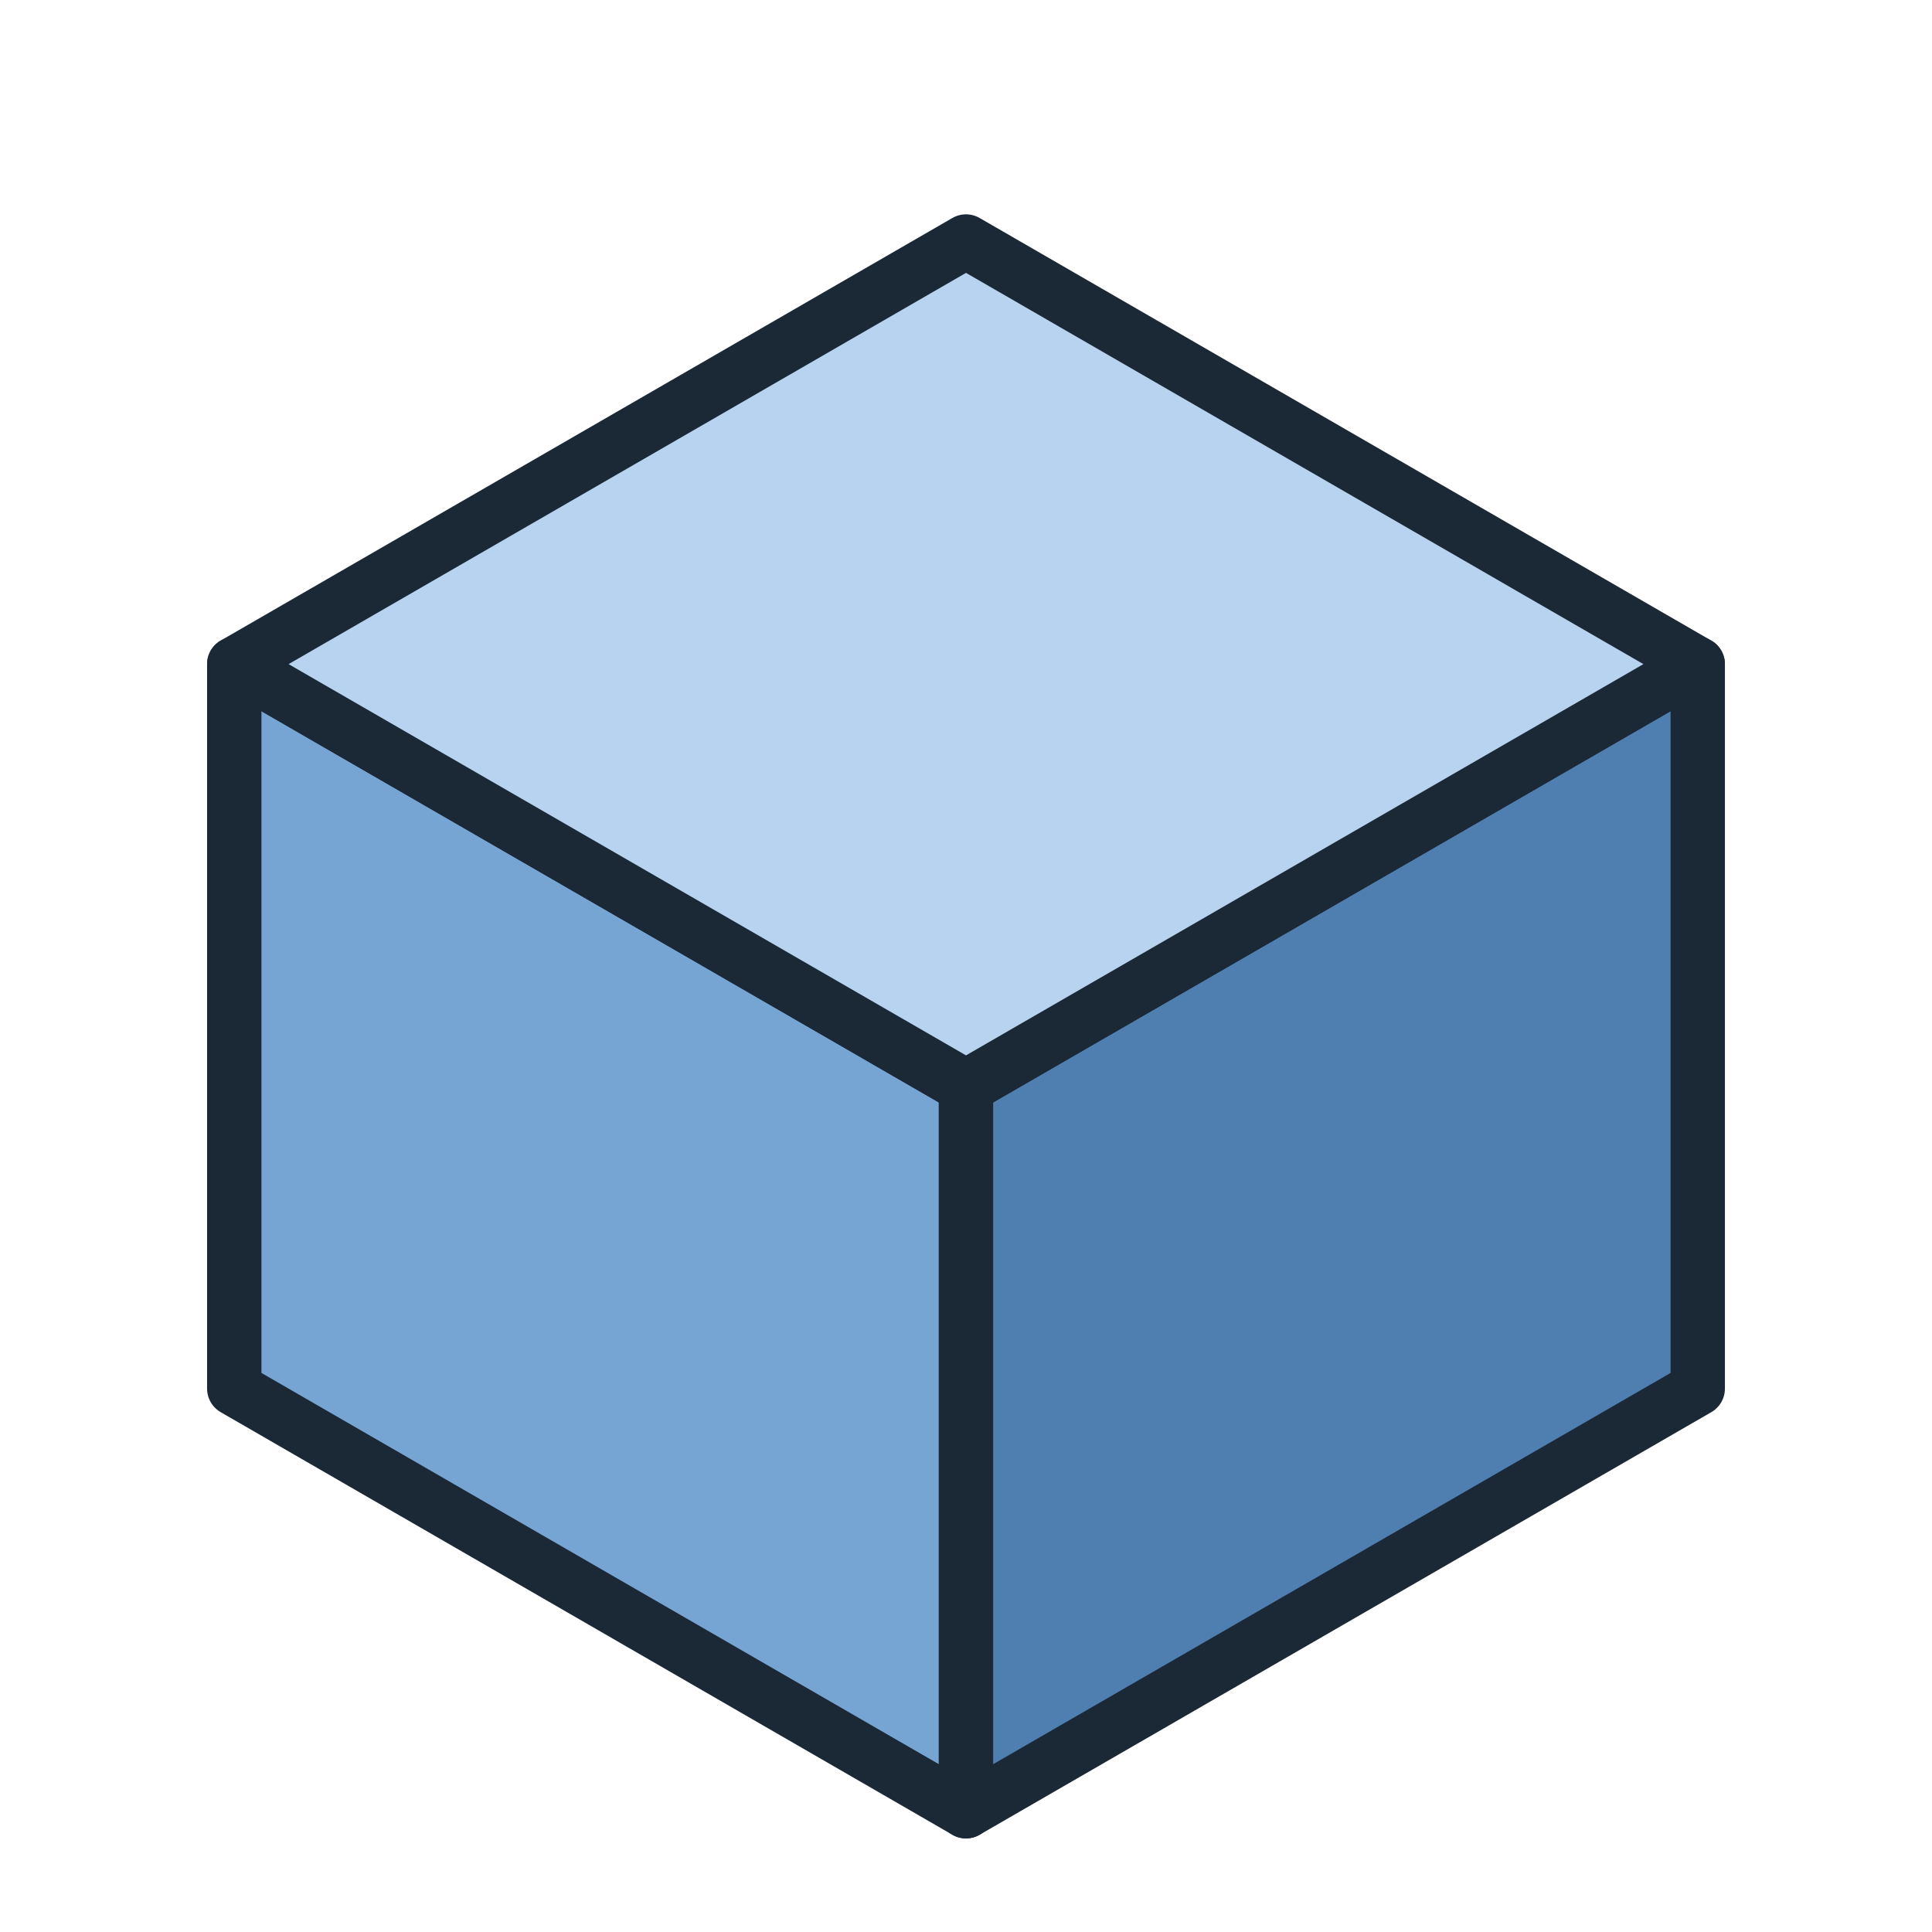
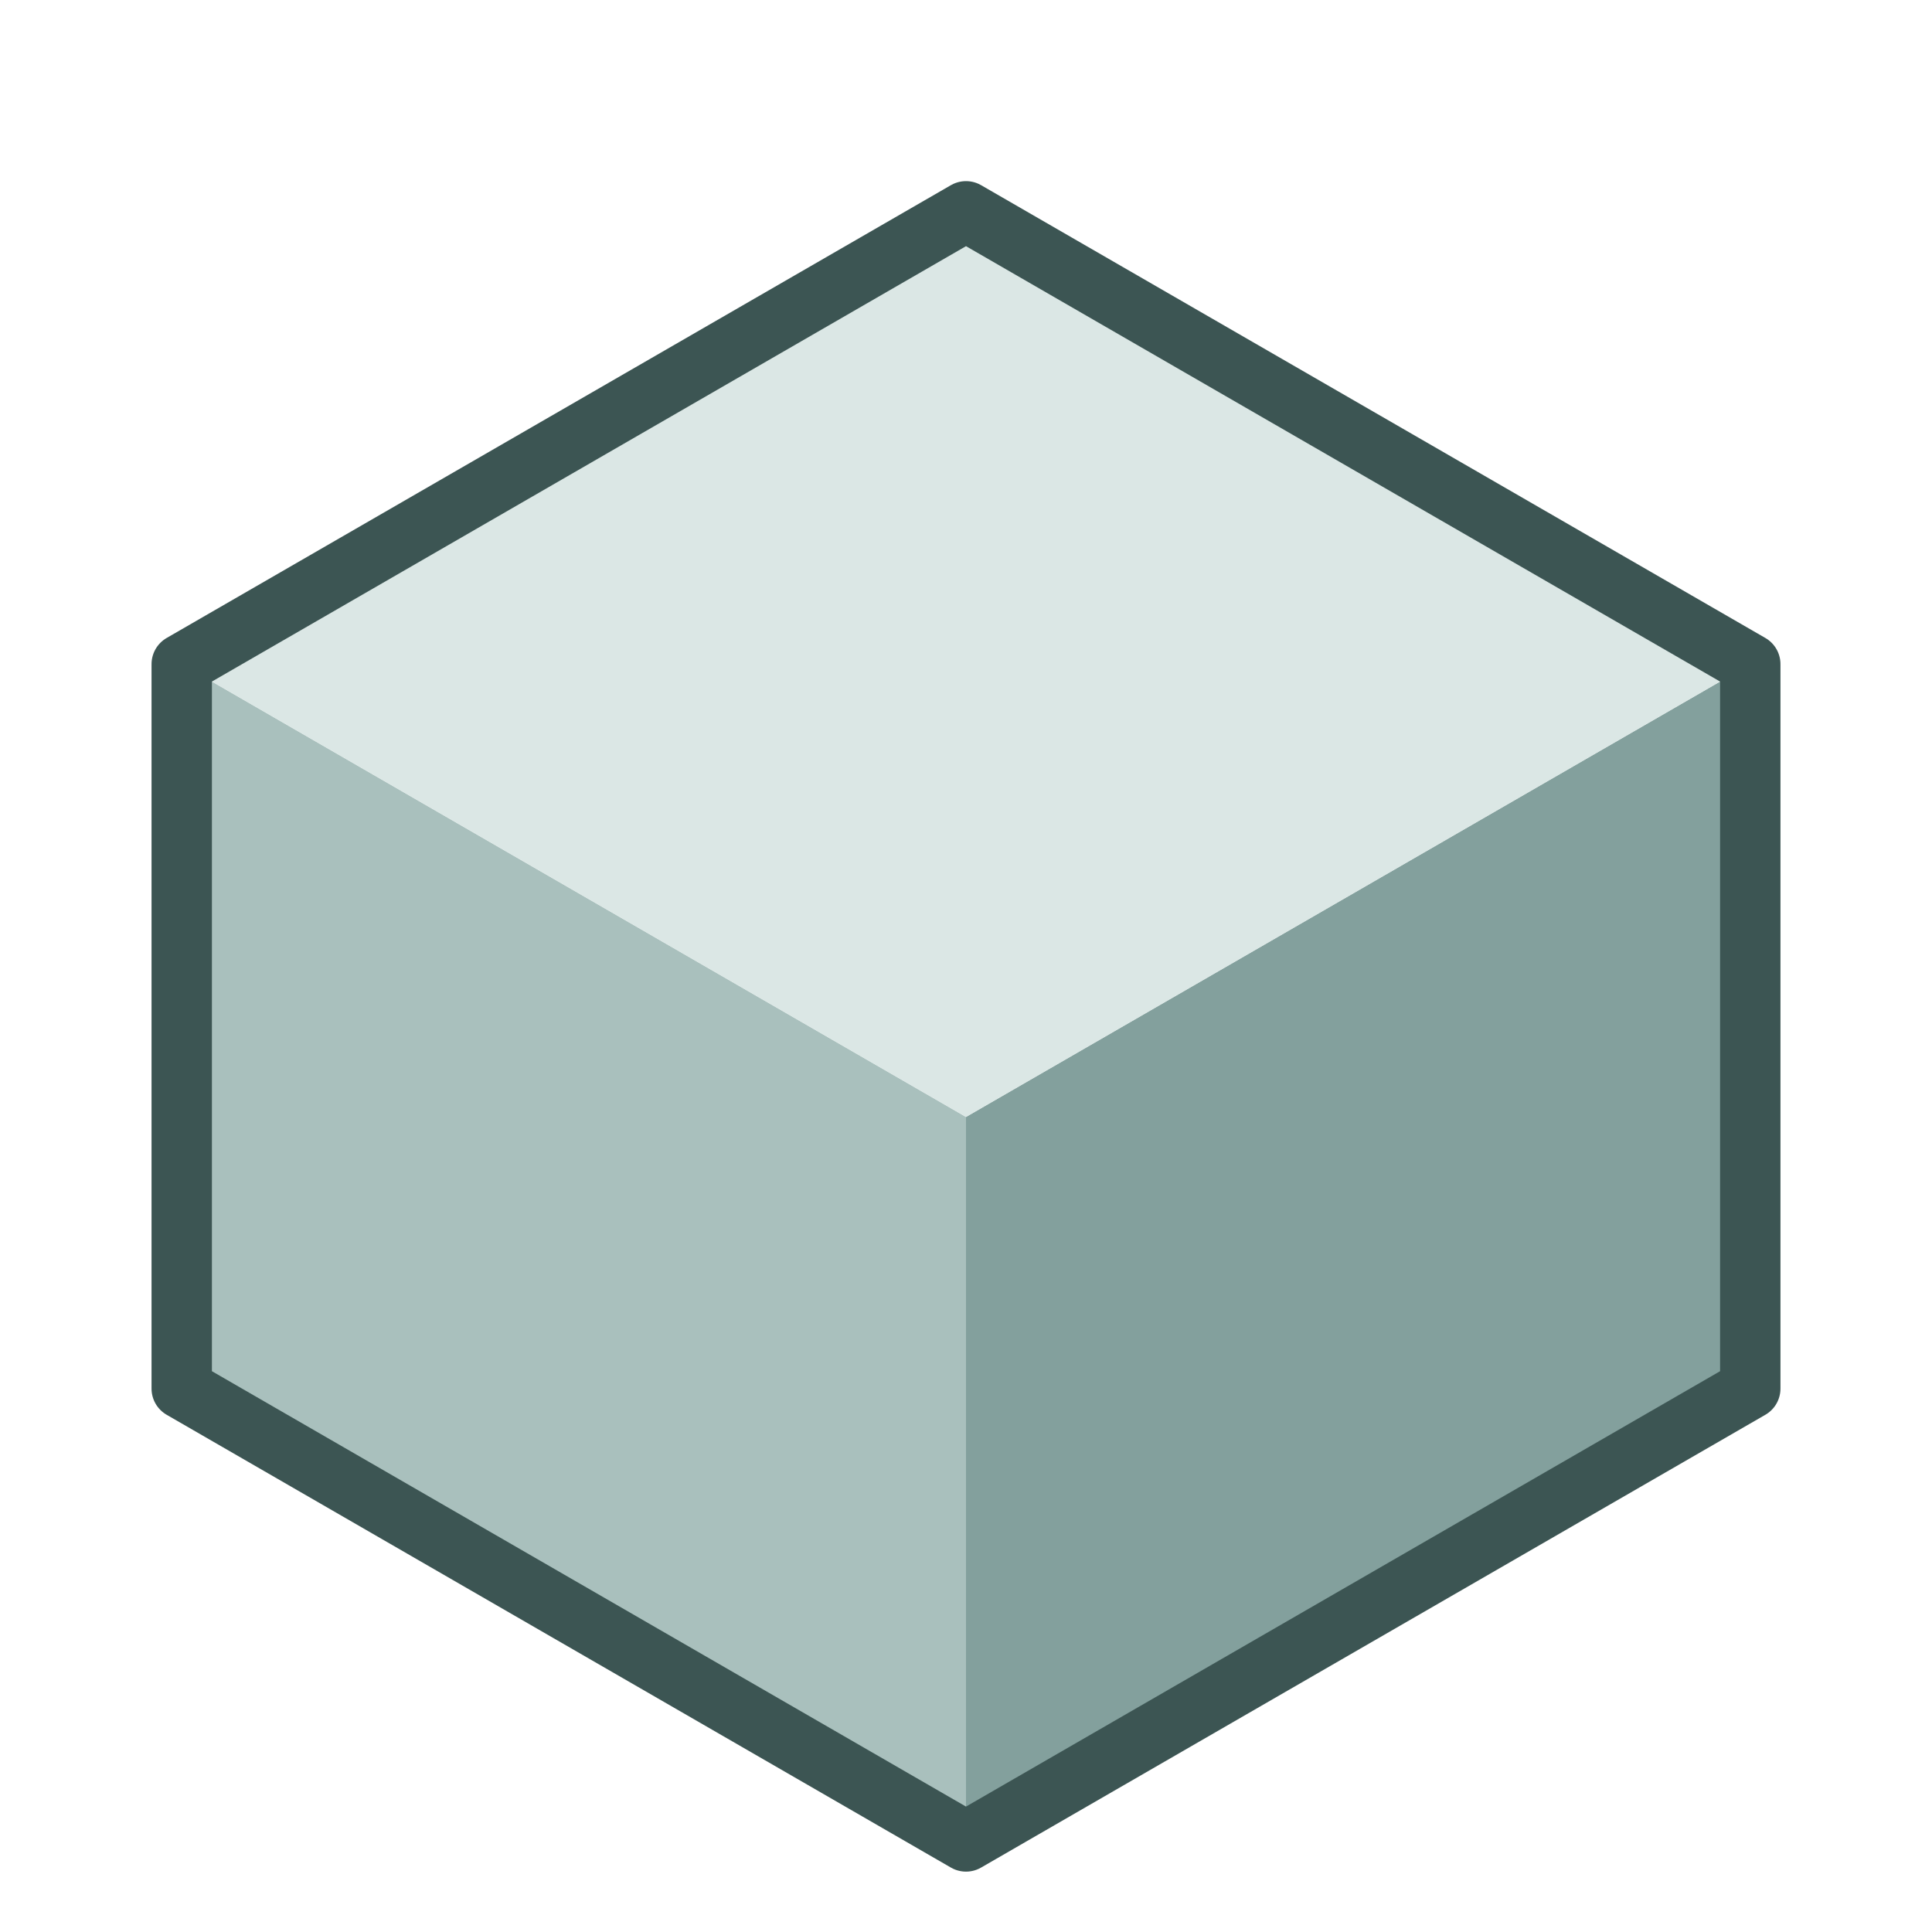
<svg xmlns="http://www.w3.org/2000/svg" width="32" height="32" viewBox="0 0 32 32">
-   <polygon points="3.88,23.00 16.00,30.00 16.00,18.00 3.88,11.00" fill="#76a5d3" stroke="#1b2836" stroke-width="0.9" stroke-linejoin="round" />
-   <polygon points="28.12,23.00 16.00,30.00 16.00,18.00 28.12,11.00" fill="#4f7fb0" stroke="#1b2836" stroke-width="0.9" stroke-linejoin="round" />
-   <polygon points="16.00,4.00 28.12,11.00 16.00,18.00 3.88,11.00" fill="#b7d3ef" stroke="#1b2836" stroke-width="0.9" stroke-linejoin="round" />
+   <polygon points="3.01,23.00 16.00,30.50 16.00,18.50 3.01,11.00" fill="#a9c0bd" />
+   <polygon points="28.99,23.00 16.00,30.50 16.00,18.50 28.99,11.00" fill="#83a09d" />
+   <polygon points="16.00,3.50 28.99,11.00 16.00,18.50 3.01,11.00" fill="#dbe7e5" />
+   <polygon points="16.00,3.50 28.99,11.00 28.99,23.00 16.00,30.50 3.01,23.00 3.01,11.00" fill="none" stroke="#3c5553" stroke-width="1.0" stroke-linejoin="round" />
</svg>
